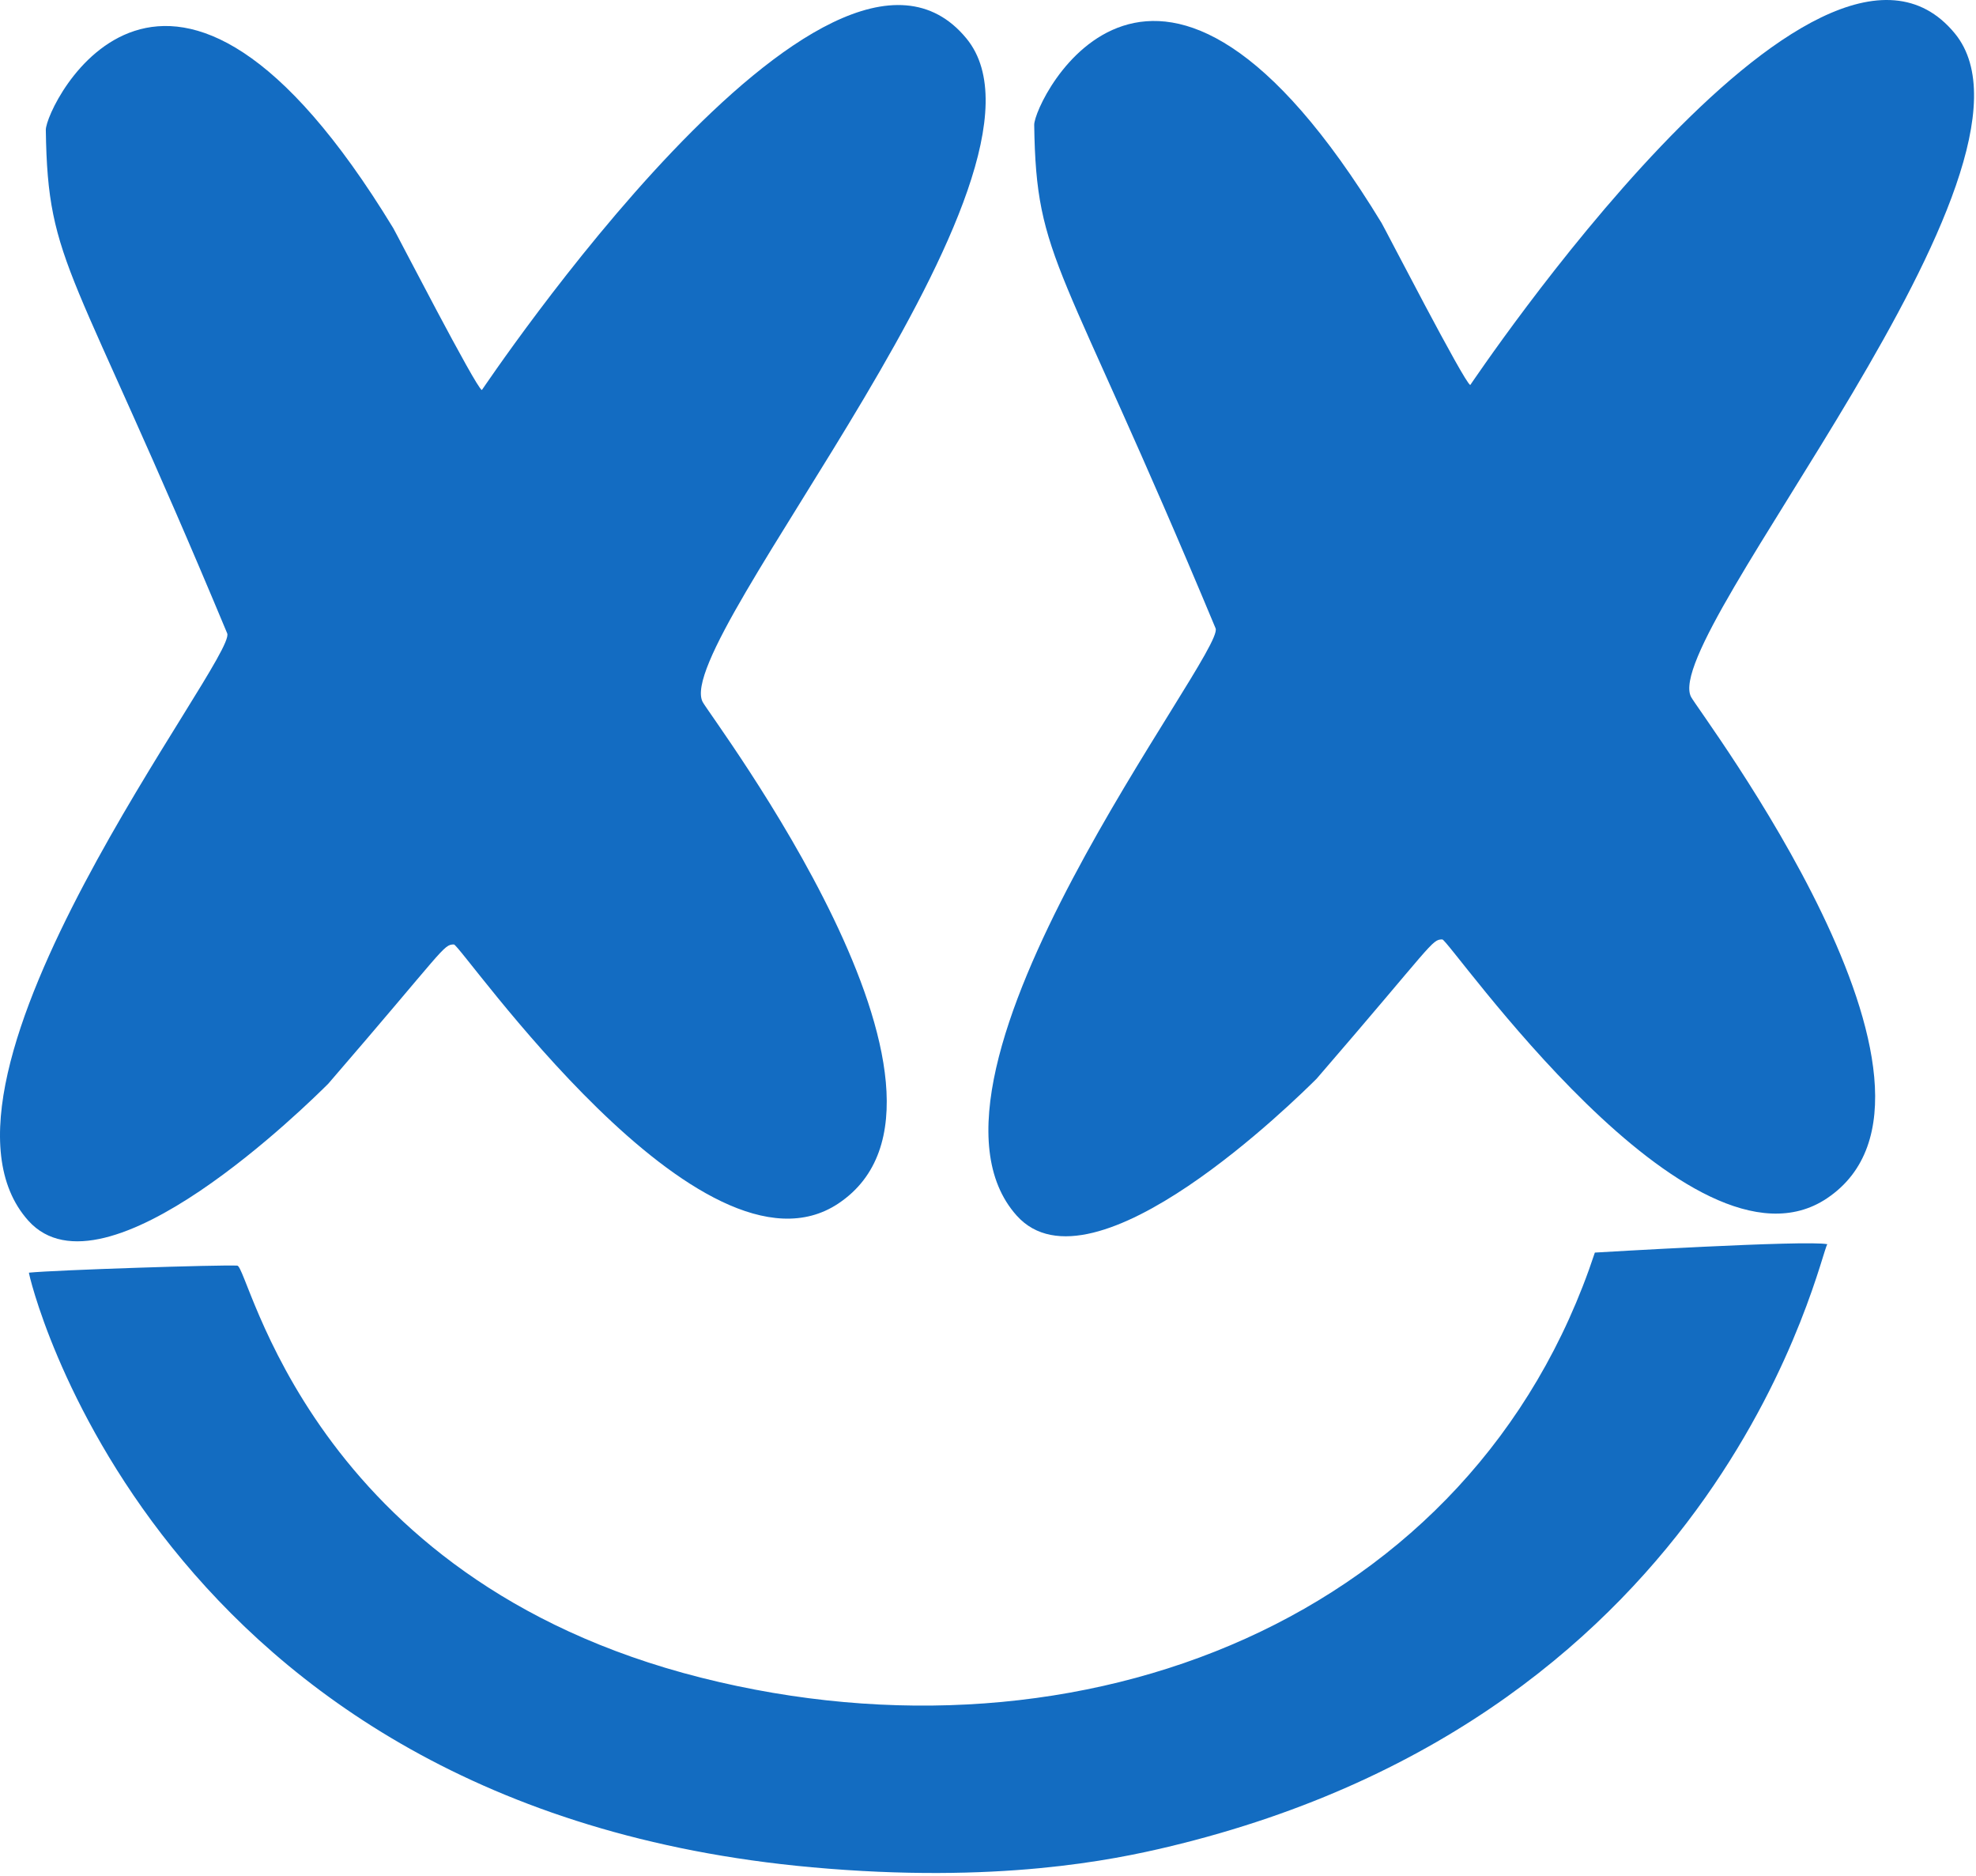
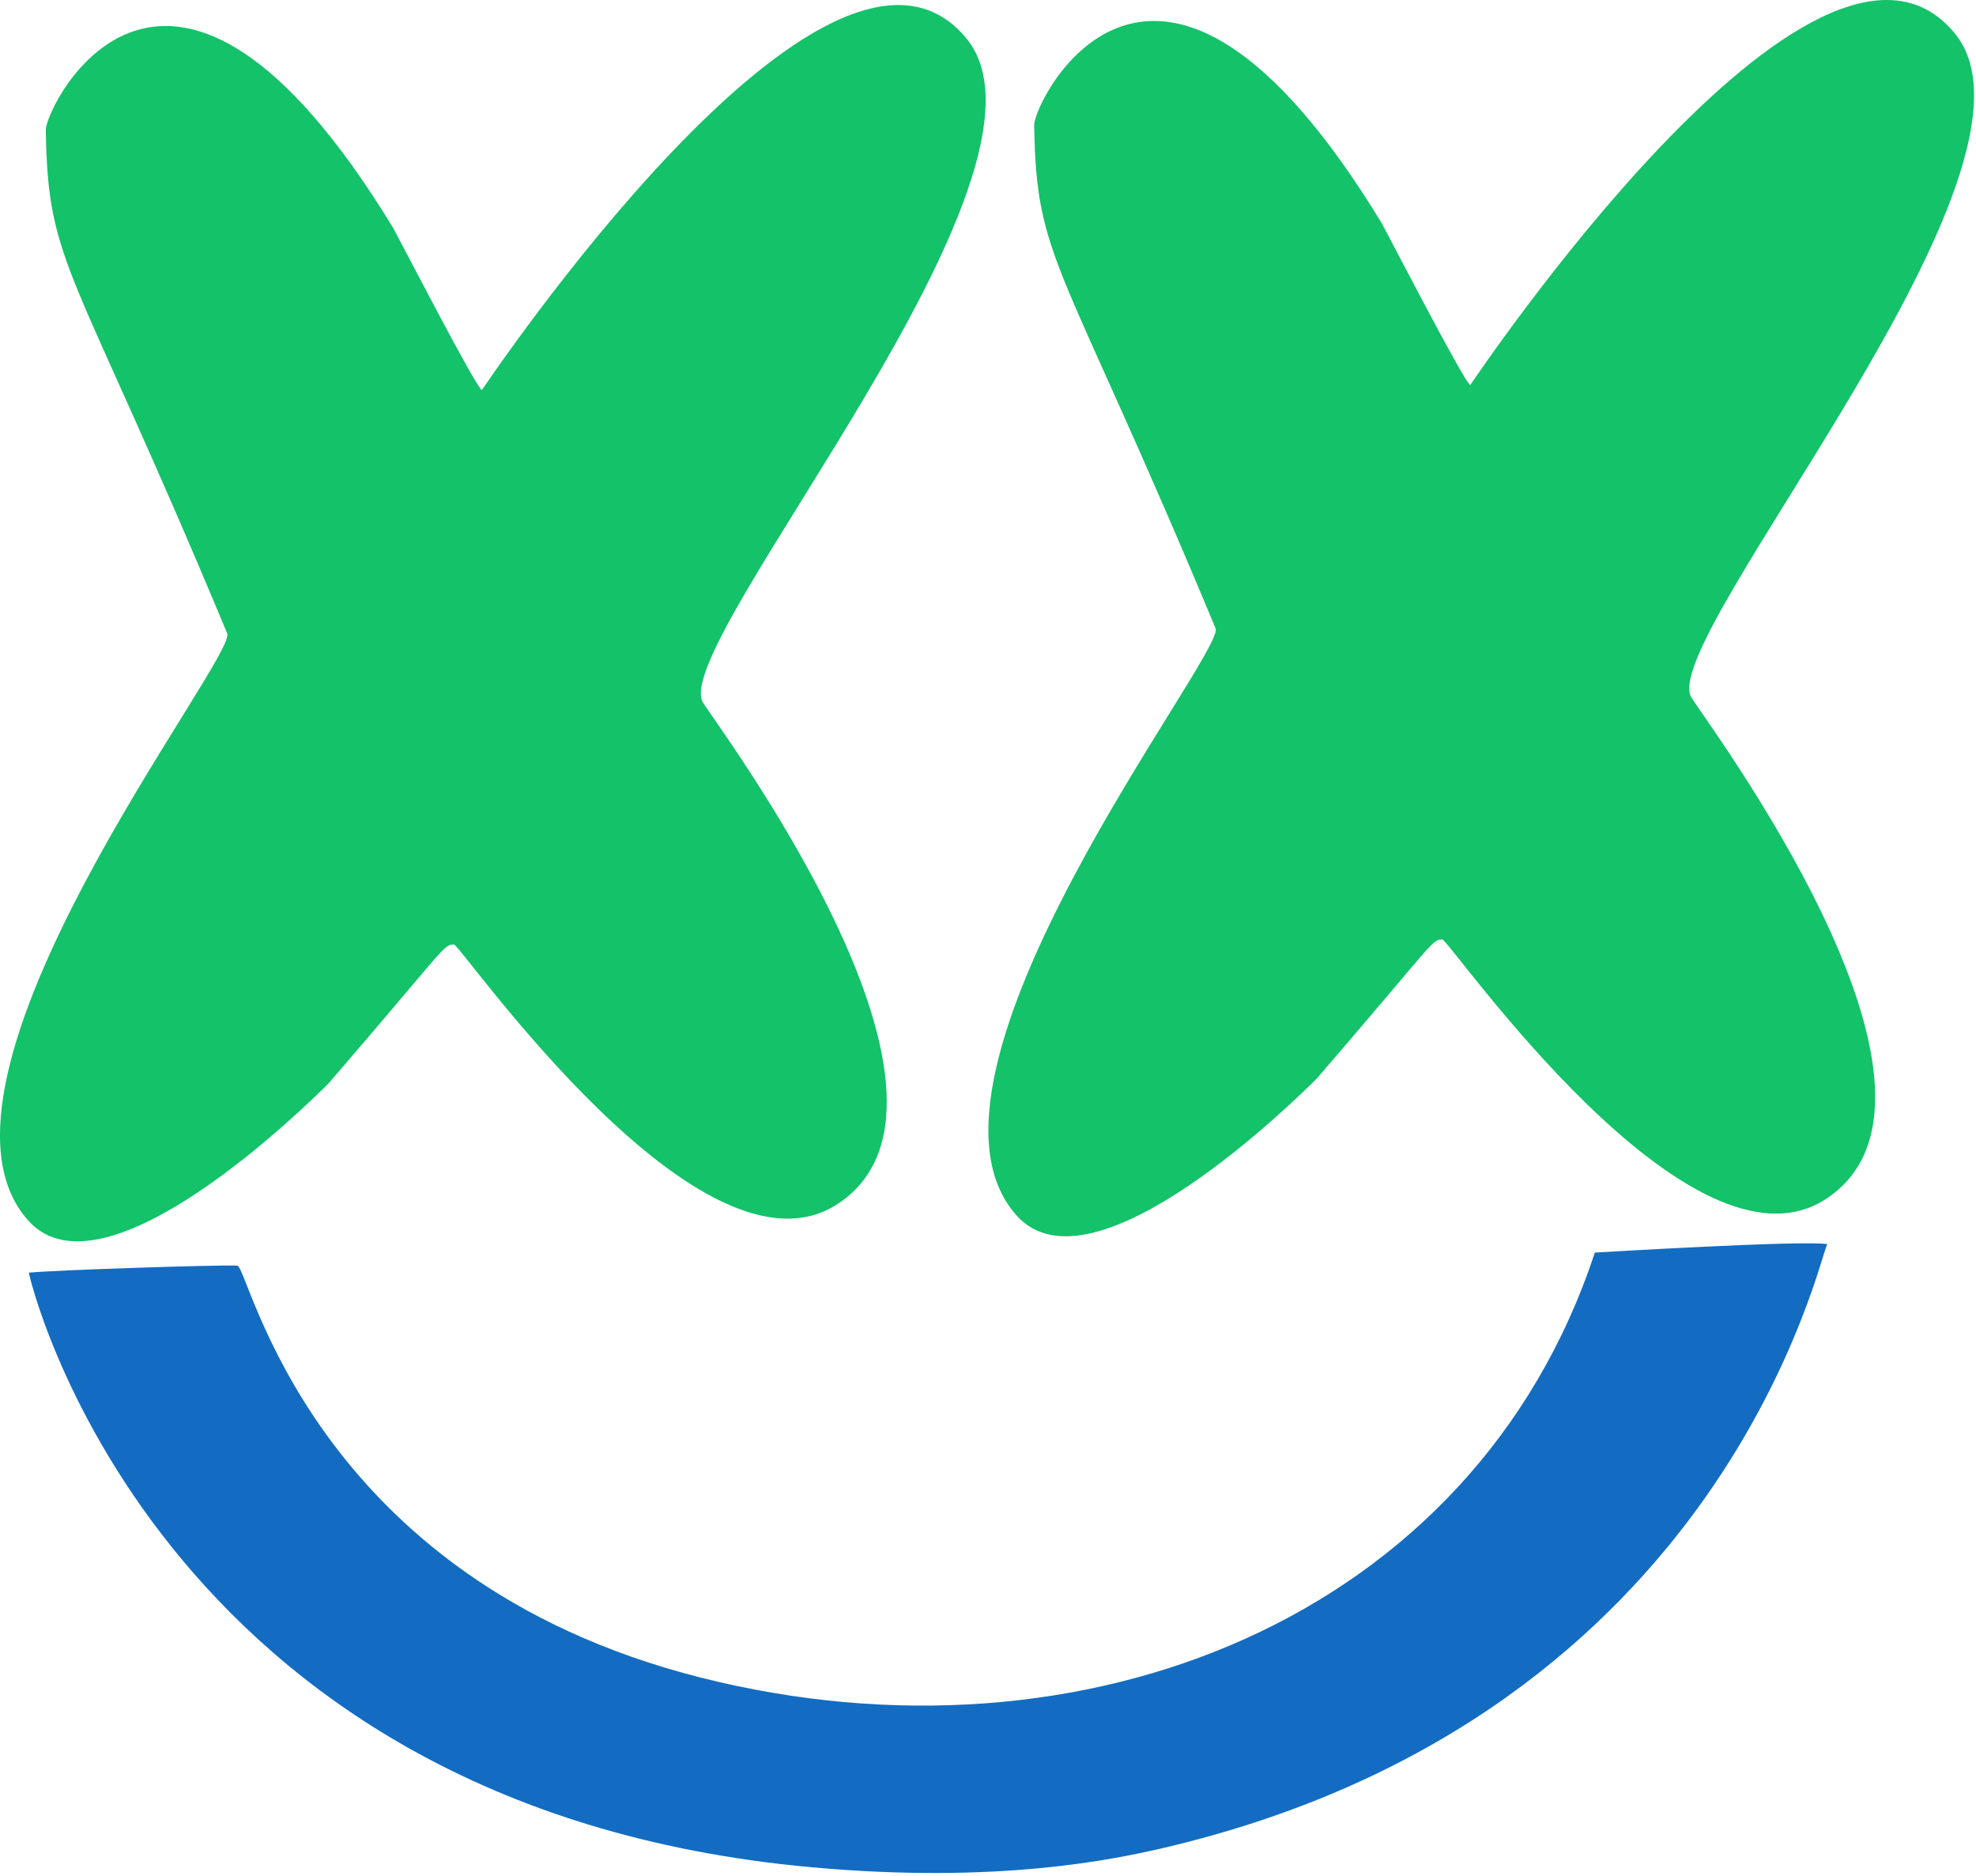
<svg xmlns="http://www.w3.org/2000/svg" width="100%" height="100%" viewBox="0 0 353 335" version="1.1" xml:space="preserve" style="fill-rule:evenodd;clip-rule:evenodd;stroke-linejoin:round;stroke-miterlimit:2;">
  <g transform="matrix(1,0,0,1,-4.061149,-36.5144)">
    <g id="Background" transform="matrix(1.31543,0,0,1.31543,-533,-59)">
-       <path d="M587.082,219.079C584.539,221.6 556.696,249.205 546.354,237.666C529.267,218.604 574.744,161.238 573.364,157.926C552.327,107.468 548.998,108.216 548.73,89.569C548.685,86.405 565.187,52.442 595.904,102.884C596.322,103.571 607.191,124.671 607.948,124.886C607.992,124.898 655.041,54.316 673.768,77.163C688.785,95.485 633.633,158.948 637.931,167.232C639.043,169.374 678.086,220.804 656.378,235.327C637.819,247.743 605.105,200.167 604.151,200.165C602.694,200.163 602.922,200.738 587.082,219.079Z" style="fill:rgb(19,108,194);fill-opacity:1;" />
+       <path d="M587.082,219.079C584.539,221.6 556.696,249.205 546.354,237.666C529.267,218.604 574.744,161.238 573.364,157.926C552.327,107.468 548.998,108.216 548.73,89.569C548.685,86.405 565.187,52.442 595.904,102.884C596.322,103.571 607.191,124.671 607.948,124.886C607.992,124.898 655.041,54.316 673.768,77.163C688.785,95.485 633.633,158.948 637.931,167.232C639.043,169.374 678.086,220.804 656.378,235.327C637.819,247.743 605.105,200.167 604.151,200.165C602.694,200.163 602.922,200.738 587.082,219.079Z" style="fill:rgb(19,194,105);fill-opacity:1;" />
      <g transform="matrix(1,0,0,1,-134.2303,0.683554)">
-         <path d="M587.082,219.079C584.539,221.6 556.696,249.205 546.354,237.666C529.267,218.604 574.744,161.238 573.364,157.926C552.327,107.468 548.998,108.216 548.73,89.569C548.685,86.405 565.187,52.442 595.904,102.884C596.322,103.571 607.191,124.671 607.948,124.886C607.992,124.898 655.041,54.316 673.768,77.163C688.785,95.485 633.633,158.948 637.931,167.232C639.043,169.374 678.086,220.804 656.378,235.327C637.819,247.743 605.105,200.167 604.151,200.165C602.694,200.163 602.922,200.738 587.082,219.079Z" style="fill:rgb(19,108,194);fill-opacity:1;" />
+         <path d="M587.082,219.079C584.539,221.6 556.696,249.205 546.354,237.666C529.267,218.604 574.744,161.238 573.364,157.926C552.327,107.468 548.998,108.216 548.73,89.569C548.685,86.405 565.187,52.442 595.904,102.884C596.322,103.571 607.191,124.671 607.948,124.886C607.992,124.898 655.041,54.316 673.768,77.163C688.785,95.485 633.633,158.948 637.931,167.232C639.043,169.374 678.086,220.804 656.378,235.327C637.819,247.743 605.105,200.167 604.151,200.165C602.694,200.163 602.922,200.738 587.082,219.079Z" style="fill:rgb(19,194,105);fill-opacity:1;" />
      </g>
      <path d="M656.447,241.55C655.474,242.468 642.945,305.204 566.962,323.362C559.509,325.142 543.699,328.424 518.544,326.149C428.772,318.031 412.066,245.426 412.206,245.412C415.925,245.043 438.215,244.326 440.501,244.455C442.099,244.544 450.213,286.975 503.528,300.414C555.223,313.445 608.436,292.478 624.87,242.685C625.379,241.143 624.87,242.685 624.87,242.685C624.87,242.685 653.761,240.951 656.447,241.55Z" style="fill:rgb(18,107,193);fill-opacity:0.99;" />
    </g>
  </g>
</svg>
